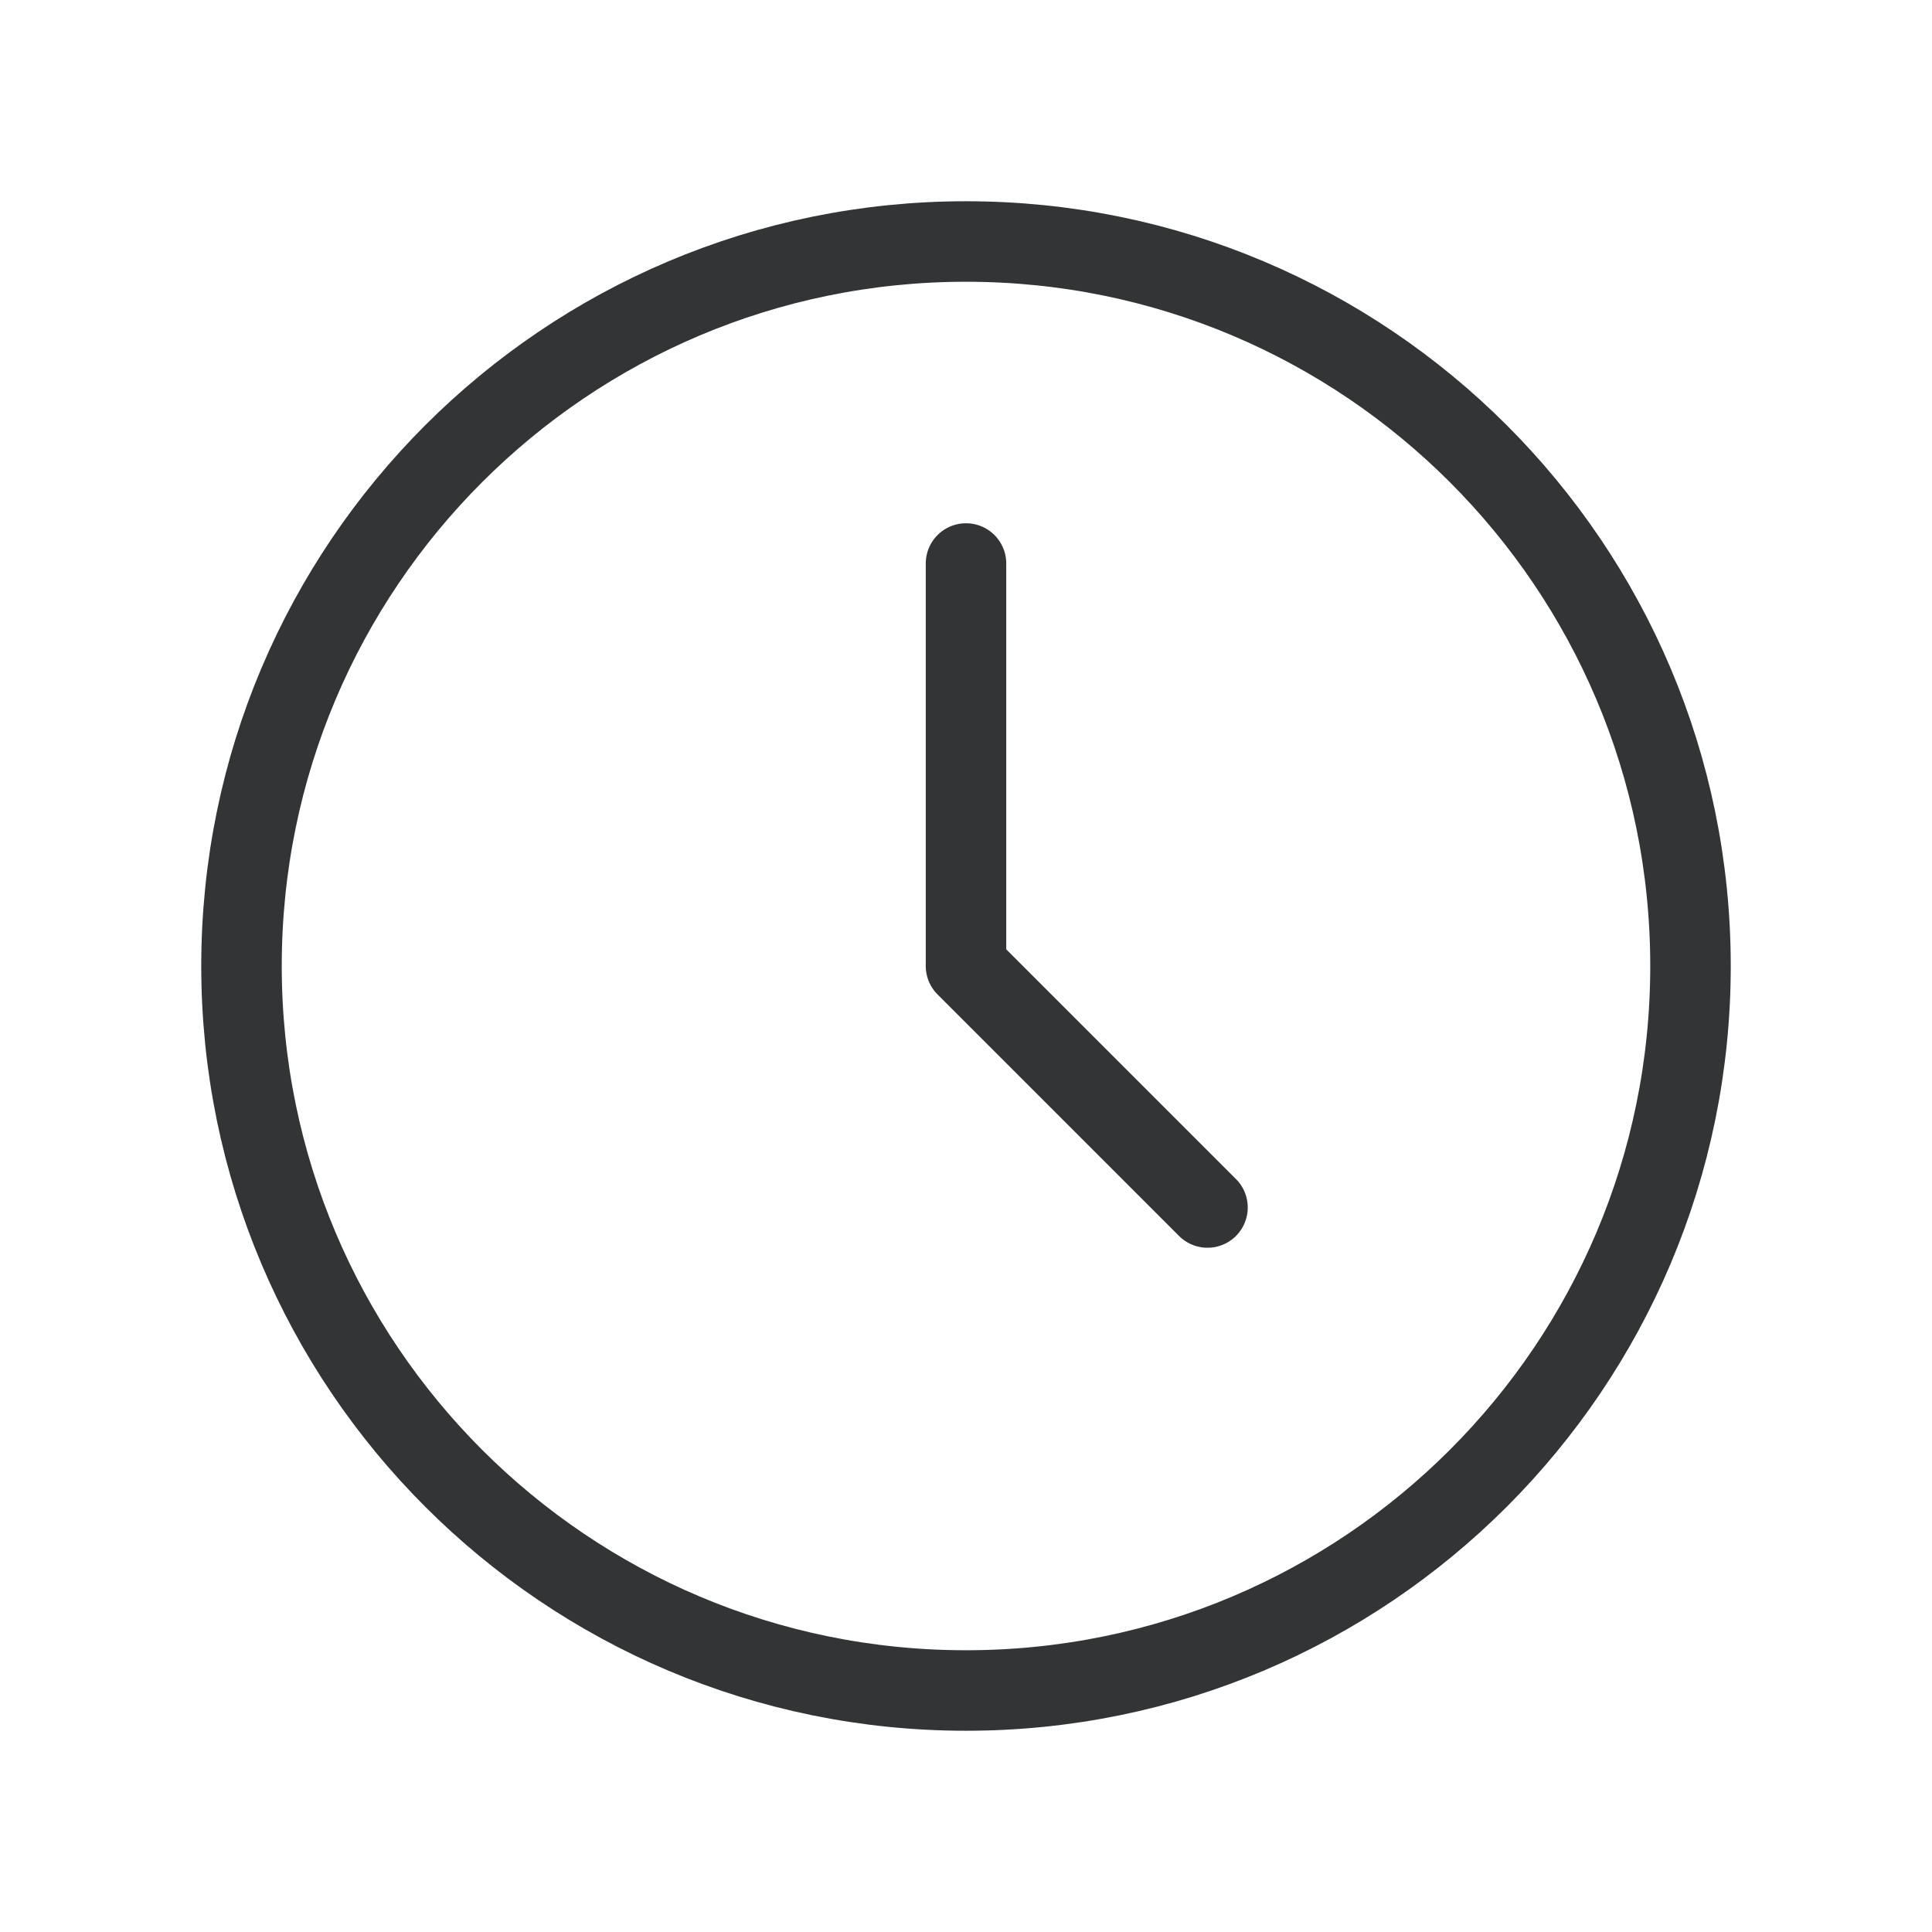
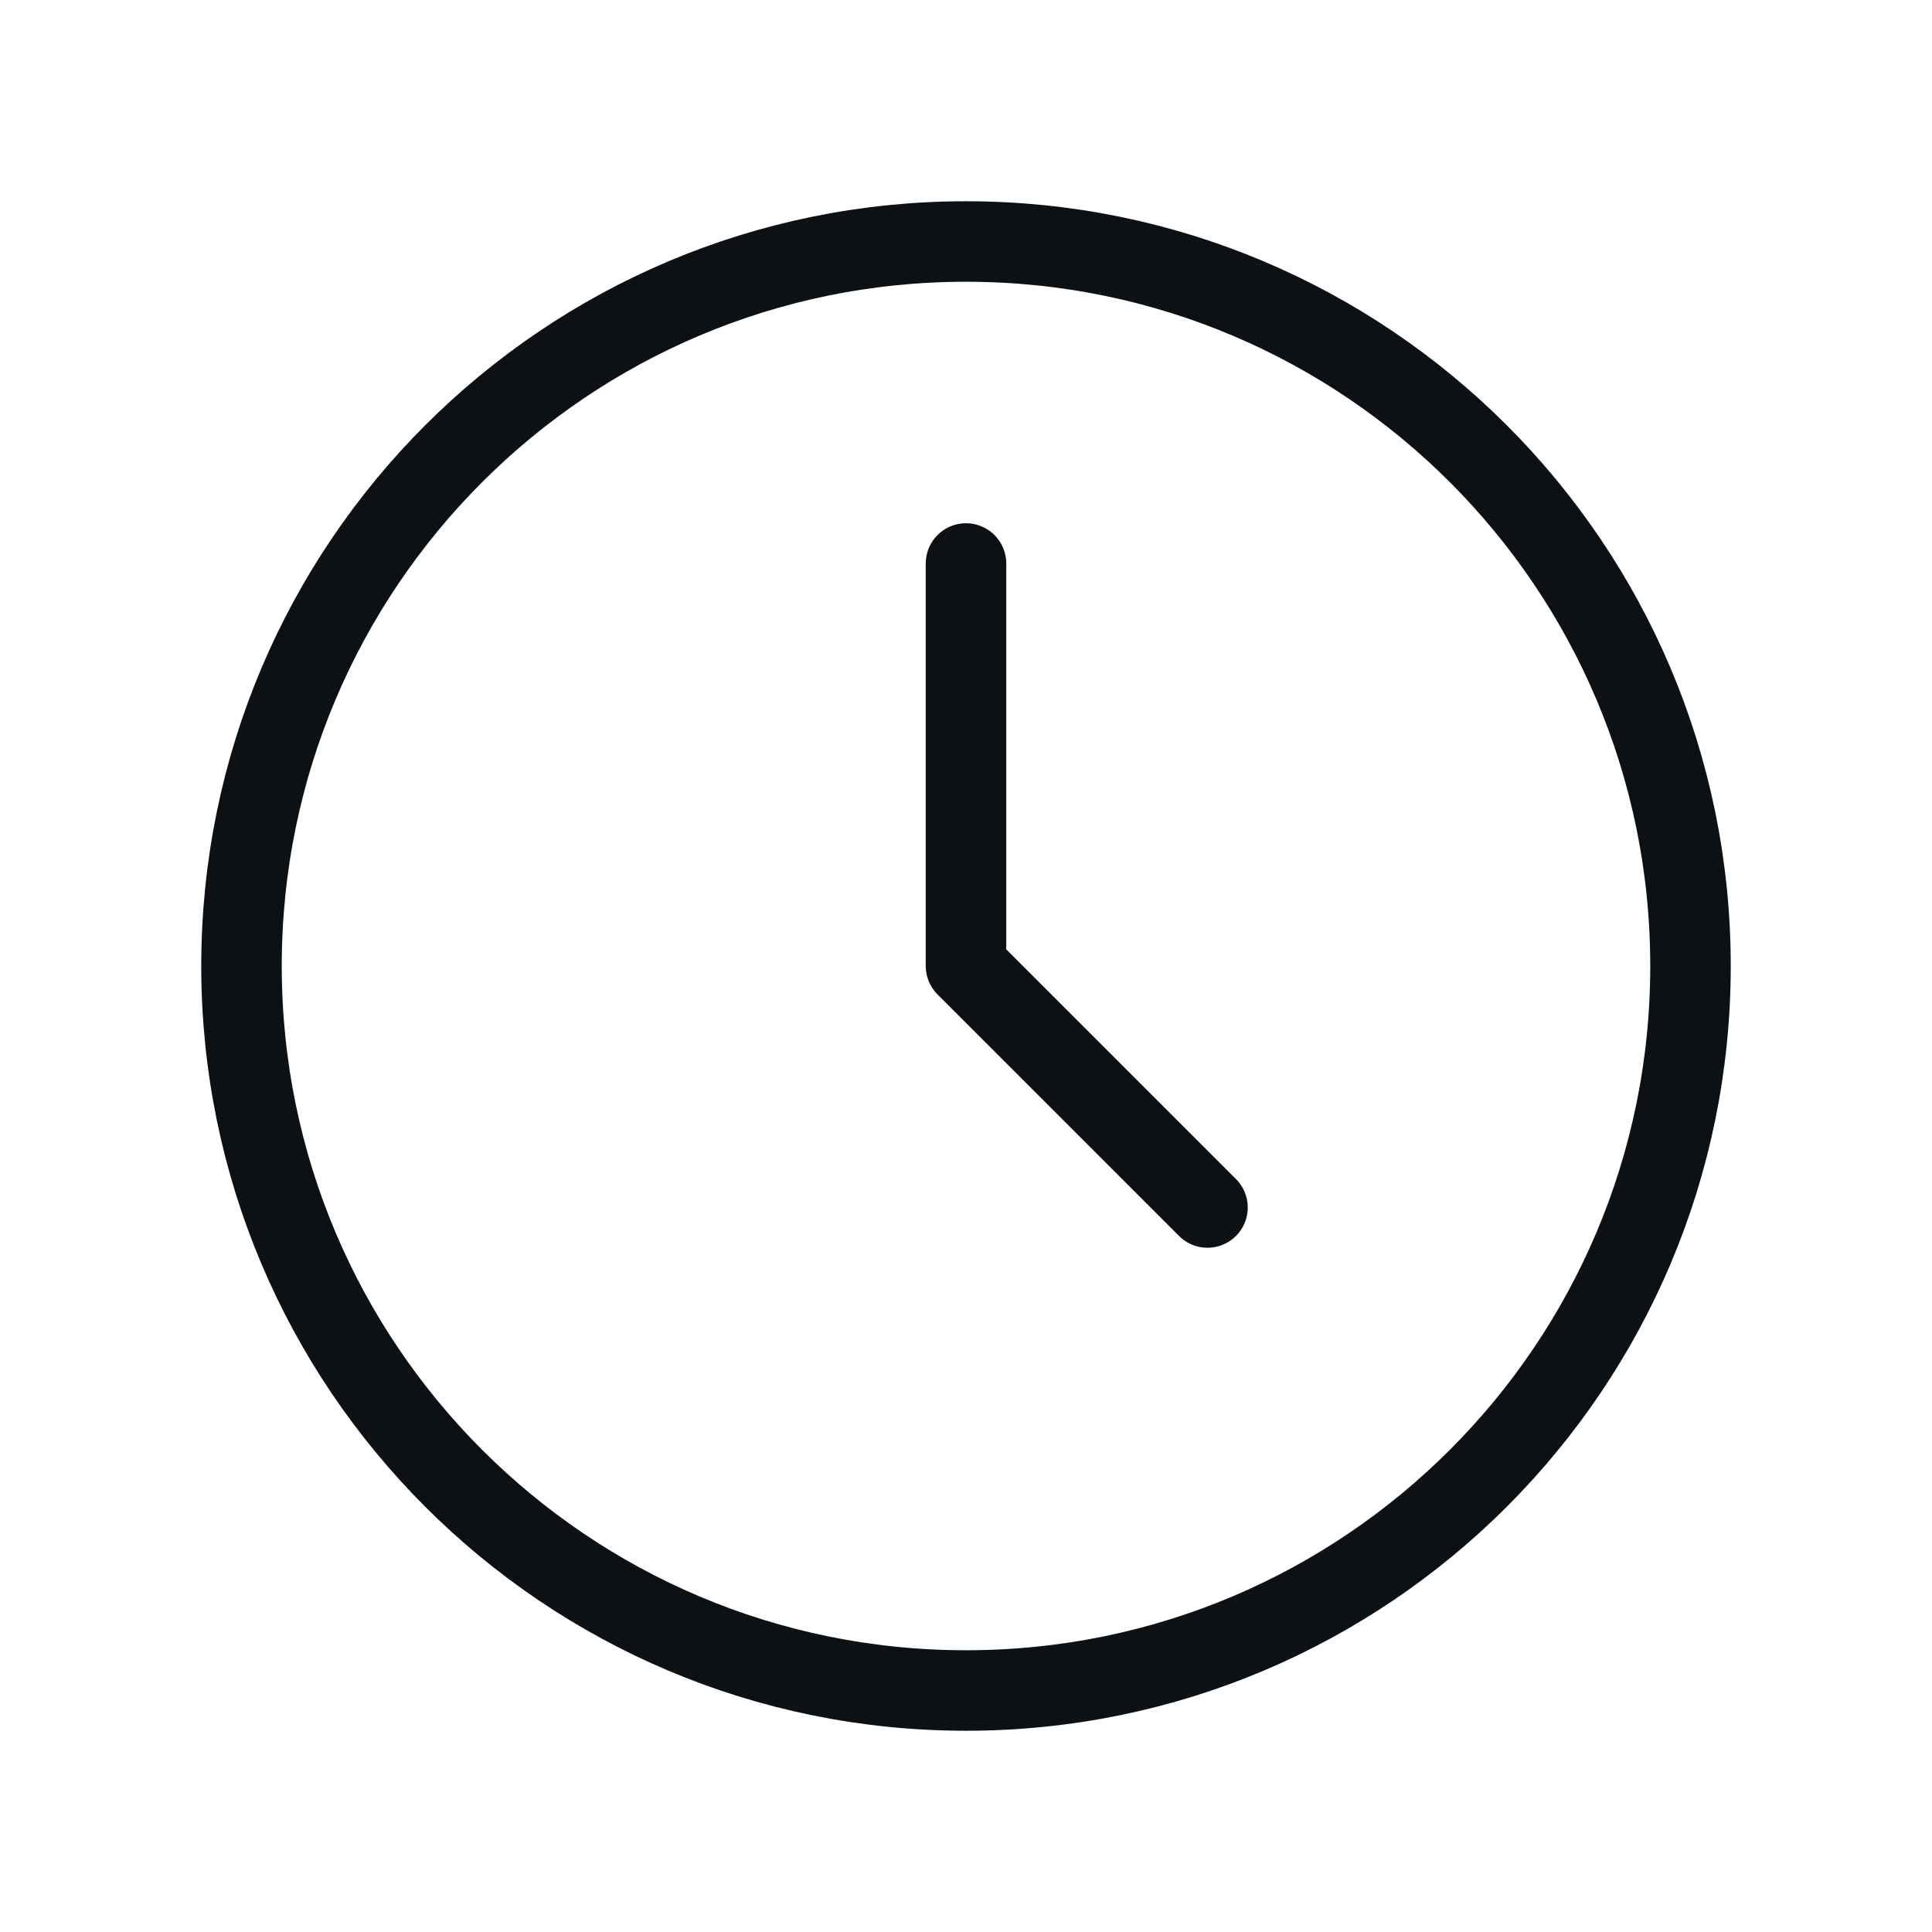
<svg xmlns="http://www.w3.org/2000/svg" width="24" height="24" viewBox="0 0 24 24" fill="none">
-   <path d="M12 7V12L15 15M21 12C21 16.971 16.971 21 12 21C7.029 21 3 16.971 3 12C3 7.029 7.029 3 12 3C16.971 3 21 7.029 21 12Z" stroke="#323436" stroke-linecap="round" stroke-linejoin="round" />
+   <path d="M12 7V12L15 15M21 12C21 16.971 16.971 21 12 21C7.029 21 3 16.971 3 12C3 7.029 7.029 3 12 3C16.971 3 21 7.029 21 12Z" stroke="#0C1116" stroke-linecap="round" stroke-linejoin="round" />
</svg>
